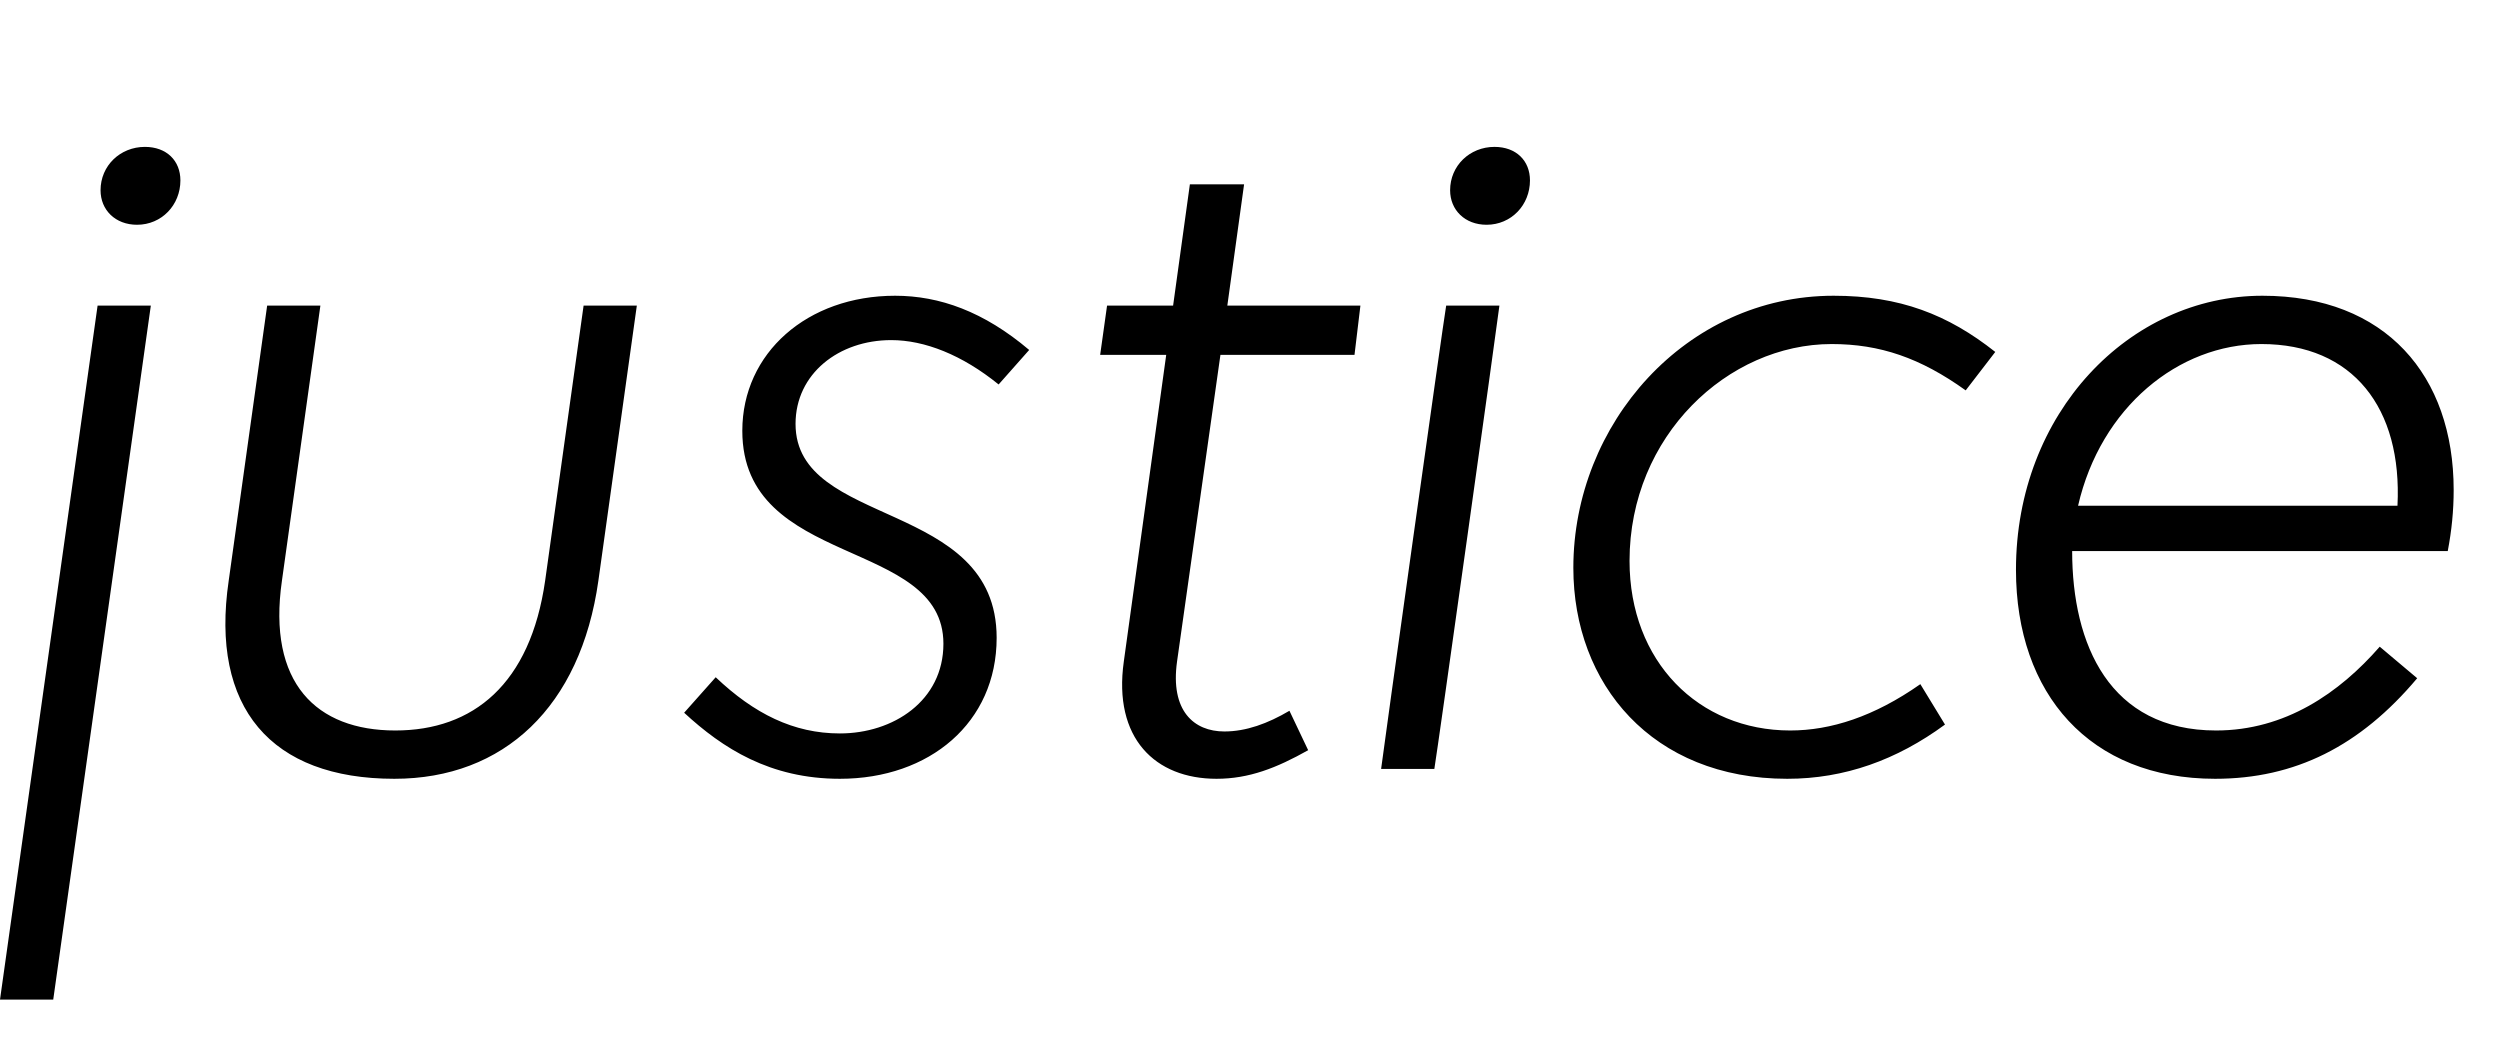
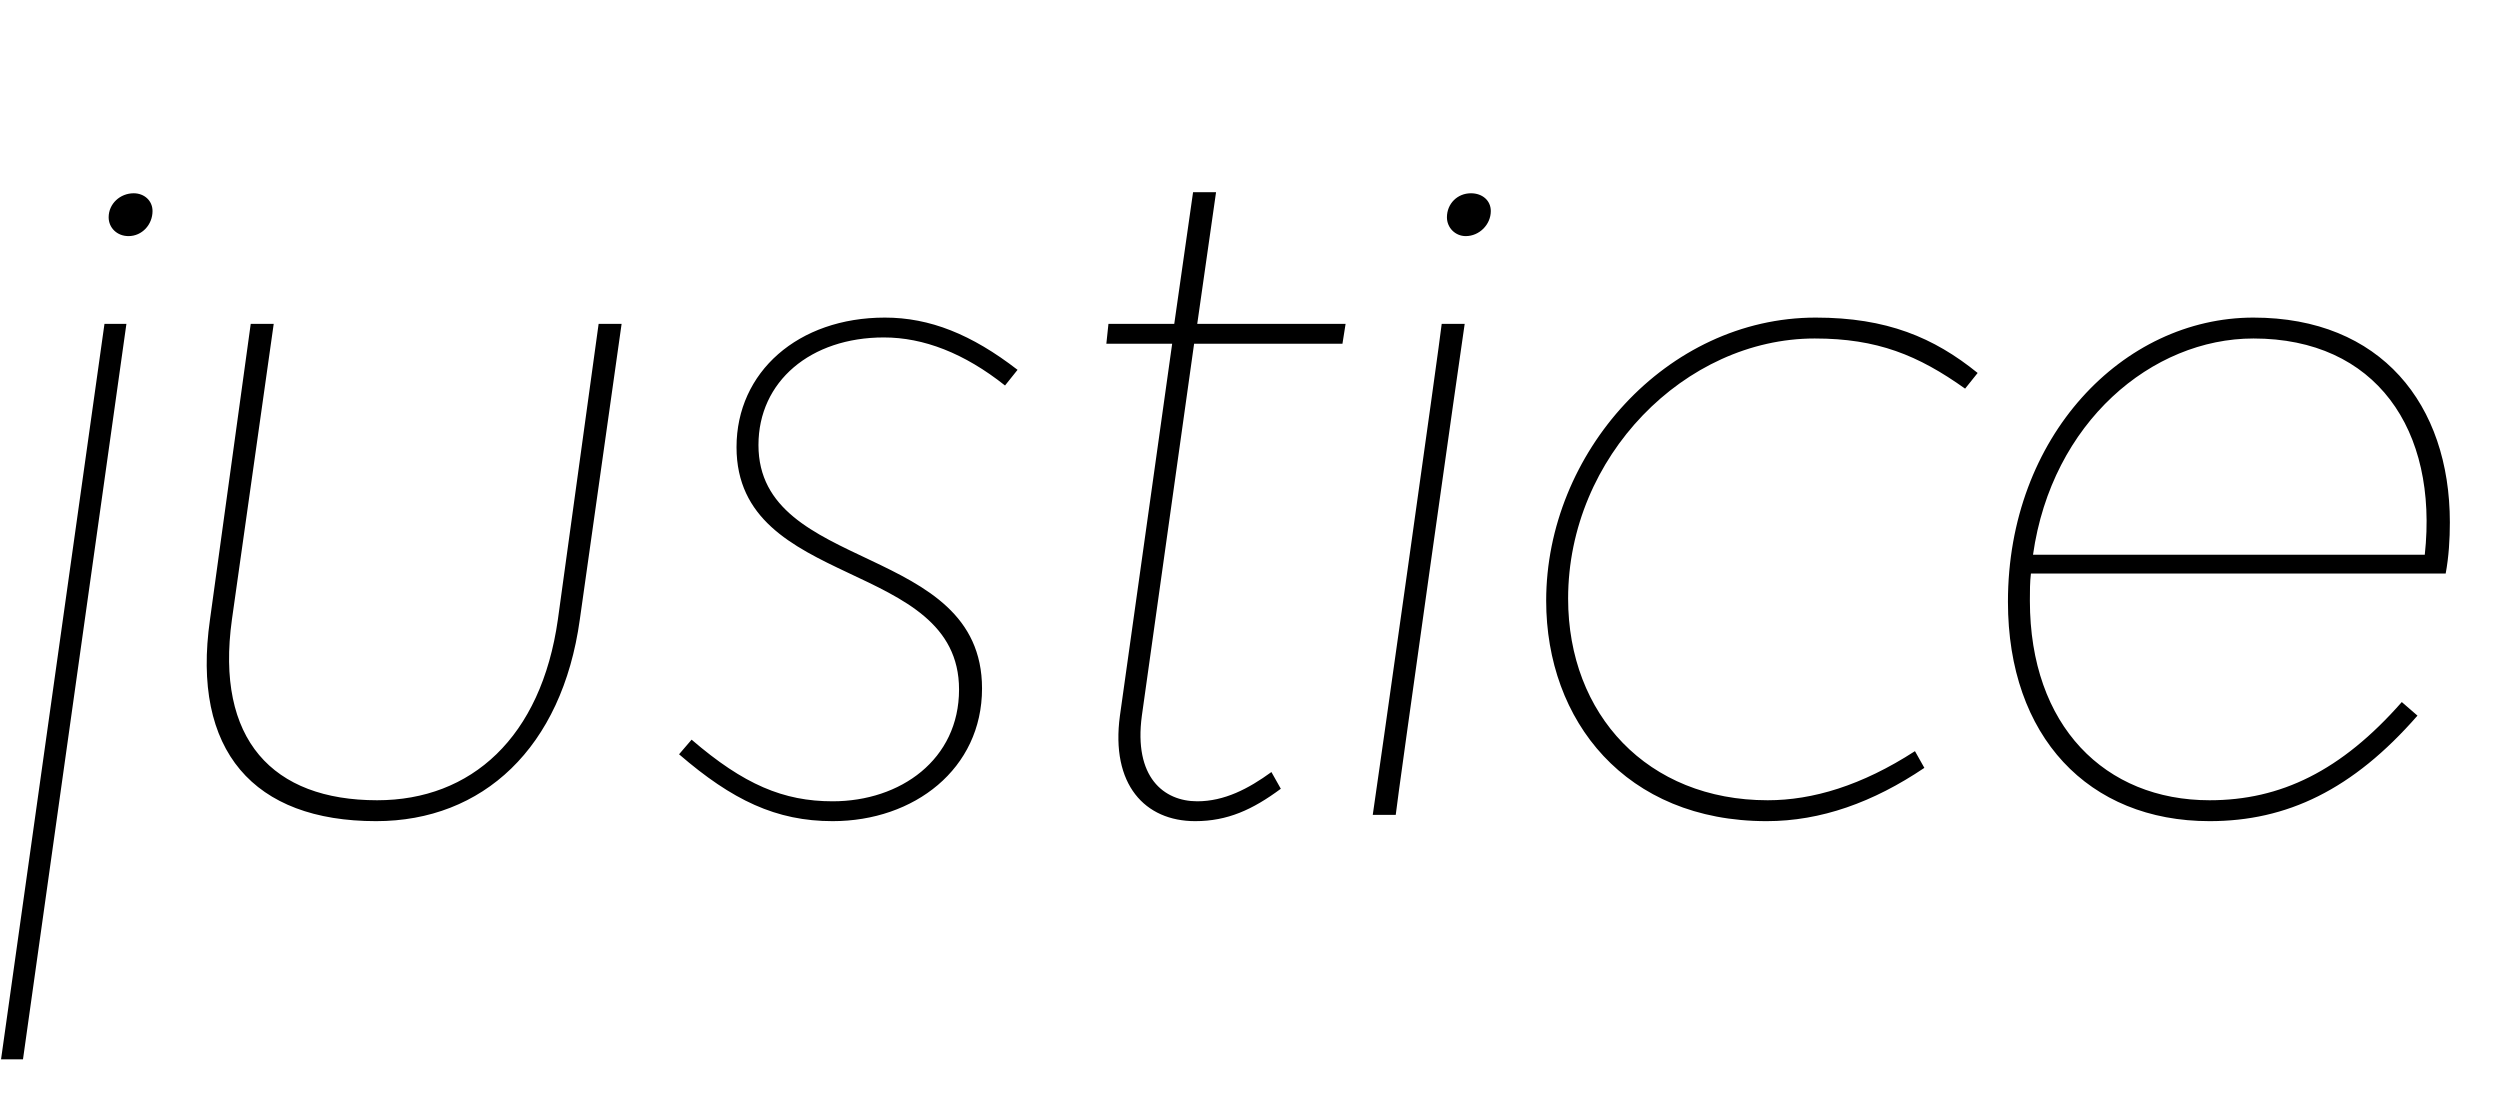
- <svg xmlns="http://www.w3.org/2000/svg" width="2536" height="1064.002">
-   <path d="M54 1014.002l99-704H99l-99 704zm85-786c25 0 44-20 44-45 0-20-14-34-36-34-25 0-45 19-45 44 0 20 15 35 37 35zm261 562c111 0 189-73 207-201l39-279h-54l-39 279c-15 105-73 152-152 152-80 0-130-48-115-152l39-279h-54l-39 279c-19 129 43 201 168 201zm644-435c-46-39-91-55-136-55-89 0-155 58-155 137 0 140 204 108 204 216 0 58-51 91-105 91-47 0-87-20-126-57l-32 36c39 36 87 67 158 67 91 0 159-57 159-143 0-141-204-111-204-217 0-51 44-85 97-85 34 0 72 15 109 45zm139 5l-43 311c-11 78 32 119 94 119 33 0 61-11 93-29l-19-40c-22 13-44 21-66 21-31 0-55-21-48-71l44-311h136l6-50h-135l17-123h-55l-17 123h-67l-7 50zm272 420c3-17 64-453 66-470h-54c-3 17-64 453-66 470h54zm53-552c25 0 44-20 44-45 0-20-14-34-36-34-25 0-45 19-45 44 0 20 15 35 37 35zm440 466c-47 33-91 47-132 47-93 0-163-70-163-172 0-127 100-220 205-220 49 0 90 14 136 47l30-39c-48-38-97-57-164-57-150 0-264 130-264 276 0 118 80 214 217 214 58 0 111-19 160-55zm97-116c0 126 75 212 202 212 81 0 147-33 205-102l-38-32c-41 47-96 85-166 85-108 0-146-87-146-182h381c4-21 6-41 6-62 0-116-69-197-194-197-135 0-250 119-250 278zm63-65c23-100 102-164 186-164 93 0 143 65 138 164zm0 0" />
+ <svg xmlns="http://www.w3.org/2000/svg" width="2393" height="1064.002">
+   <path d="M22 1014.002l99-704h-21l-99 704zm101-788c13 0 23-11 23-24 0-10-8-17-18-17-13 0-24 10-24 23 0 10 8 18 19 18zm237 560c102 0 178-70 195-193l40-283h-22l-39 283c-16 113-83 173-173 173-100 0-155-58-139-173l40-283h-22l-39 283c-18 126 42 193 159 193zm614-432c-44-34-84-50-127-50-83 0-142 52-142 124 0 137 213 106 213 232 0 67-56 107-121 107-47 0-85-16-135-59l-12 14c51 44 93 64 147 64 78 0 143-50 143-127 0-140-214-110-214-233 0-61 50-103 120-103 38 0 77 15 116 46zm85-25h63l-50 356c-9 66 24 101 72 101 31 0 55-11 82-31l-9-16c-22 16-45 28-71 28-32 0-61-23-53-82l50-356h142l3-19h-142l18-126h-22l-18 126h-63zm277 451c1-12 64-458 66-470h-22c-1 12-64 458-66 470h22zm67-554c13 0 24-11 24-24 0-10-8-17-19-17-13 0-23 10-23 23 0 10 8 18 18 18zm430 493c-51 33-98 47-141 47-115 0-191-82-191-193 0-136 112-249 236-249 60 0 99 16 144 48l12-15c-42-34-87-53-155-53-143 0-258 130-258 271 0 115 76 211 211 211 52 0 102-18 151-51zm89-143c0 129 77 210 193 210 74 0 137-30 199-101l-15-13c-58 66-116 94-184 94-100 0-172-71-172-191 0-9 0-18 1-26h397c3-16 4-33 4-49 0-113-66-196-188-196-125 0-235 114-235 272zm24-45c18-127 114-207 211-207 117 0 177 87 164 207zm0 0" />
</svg>
